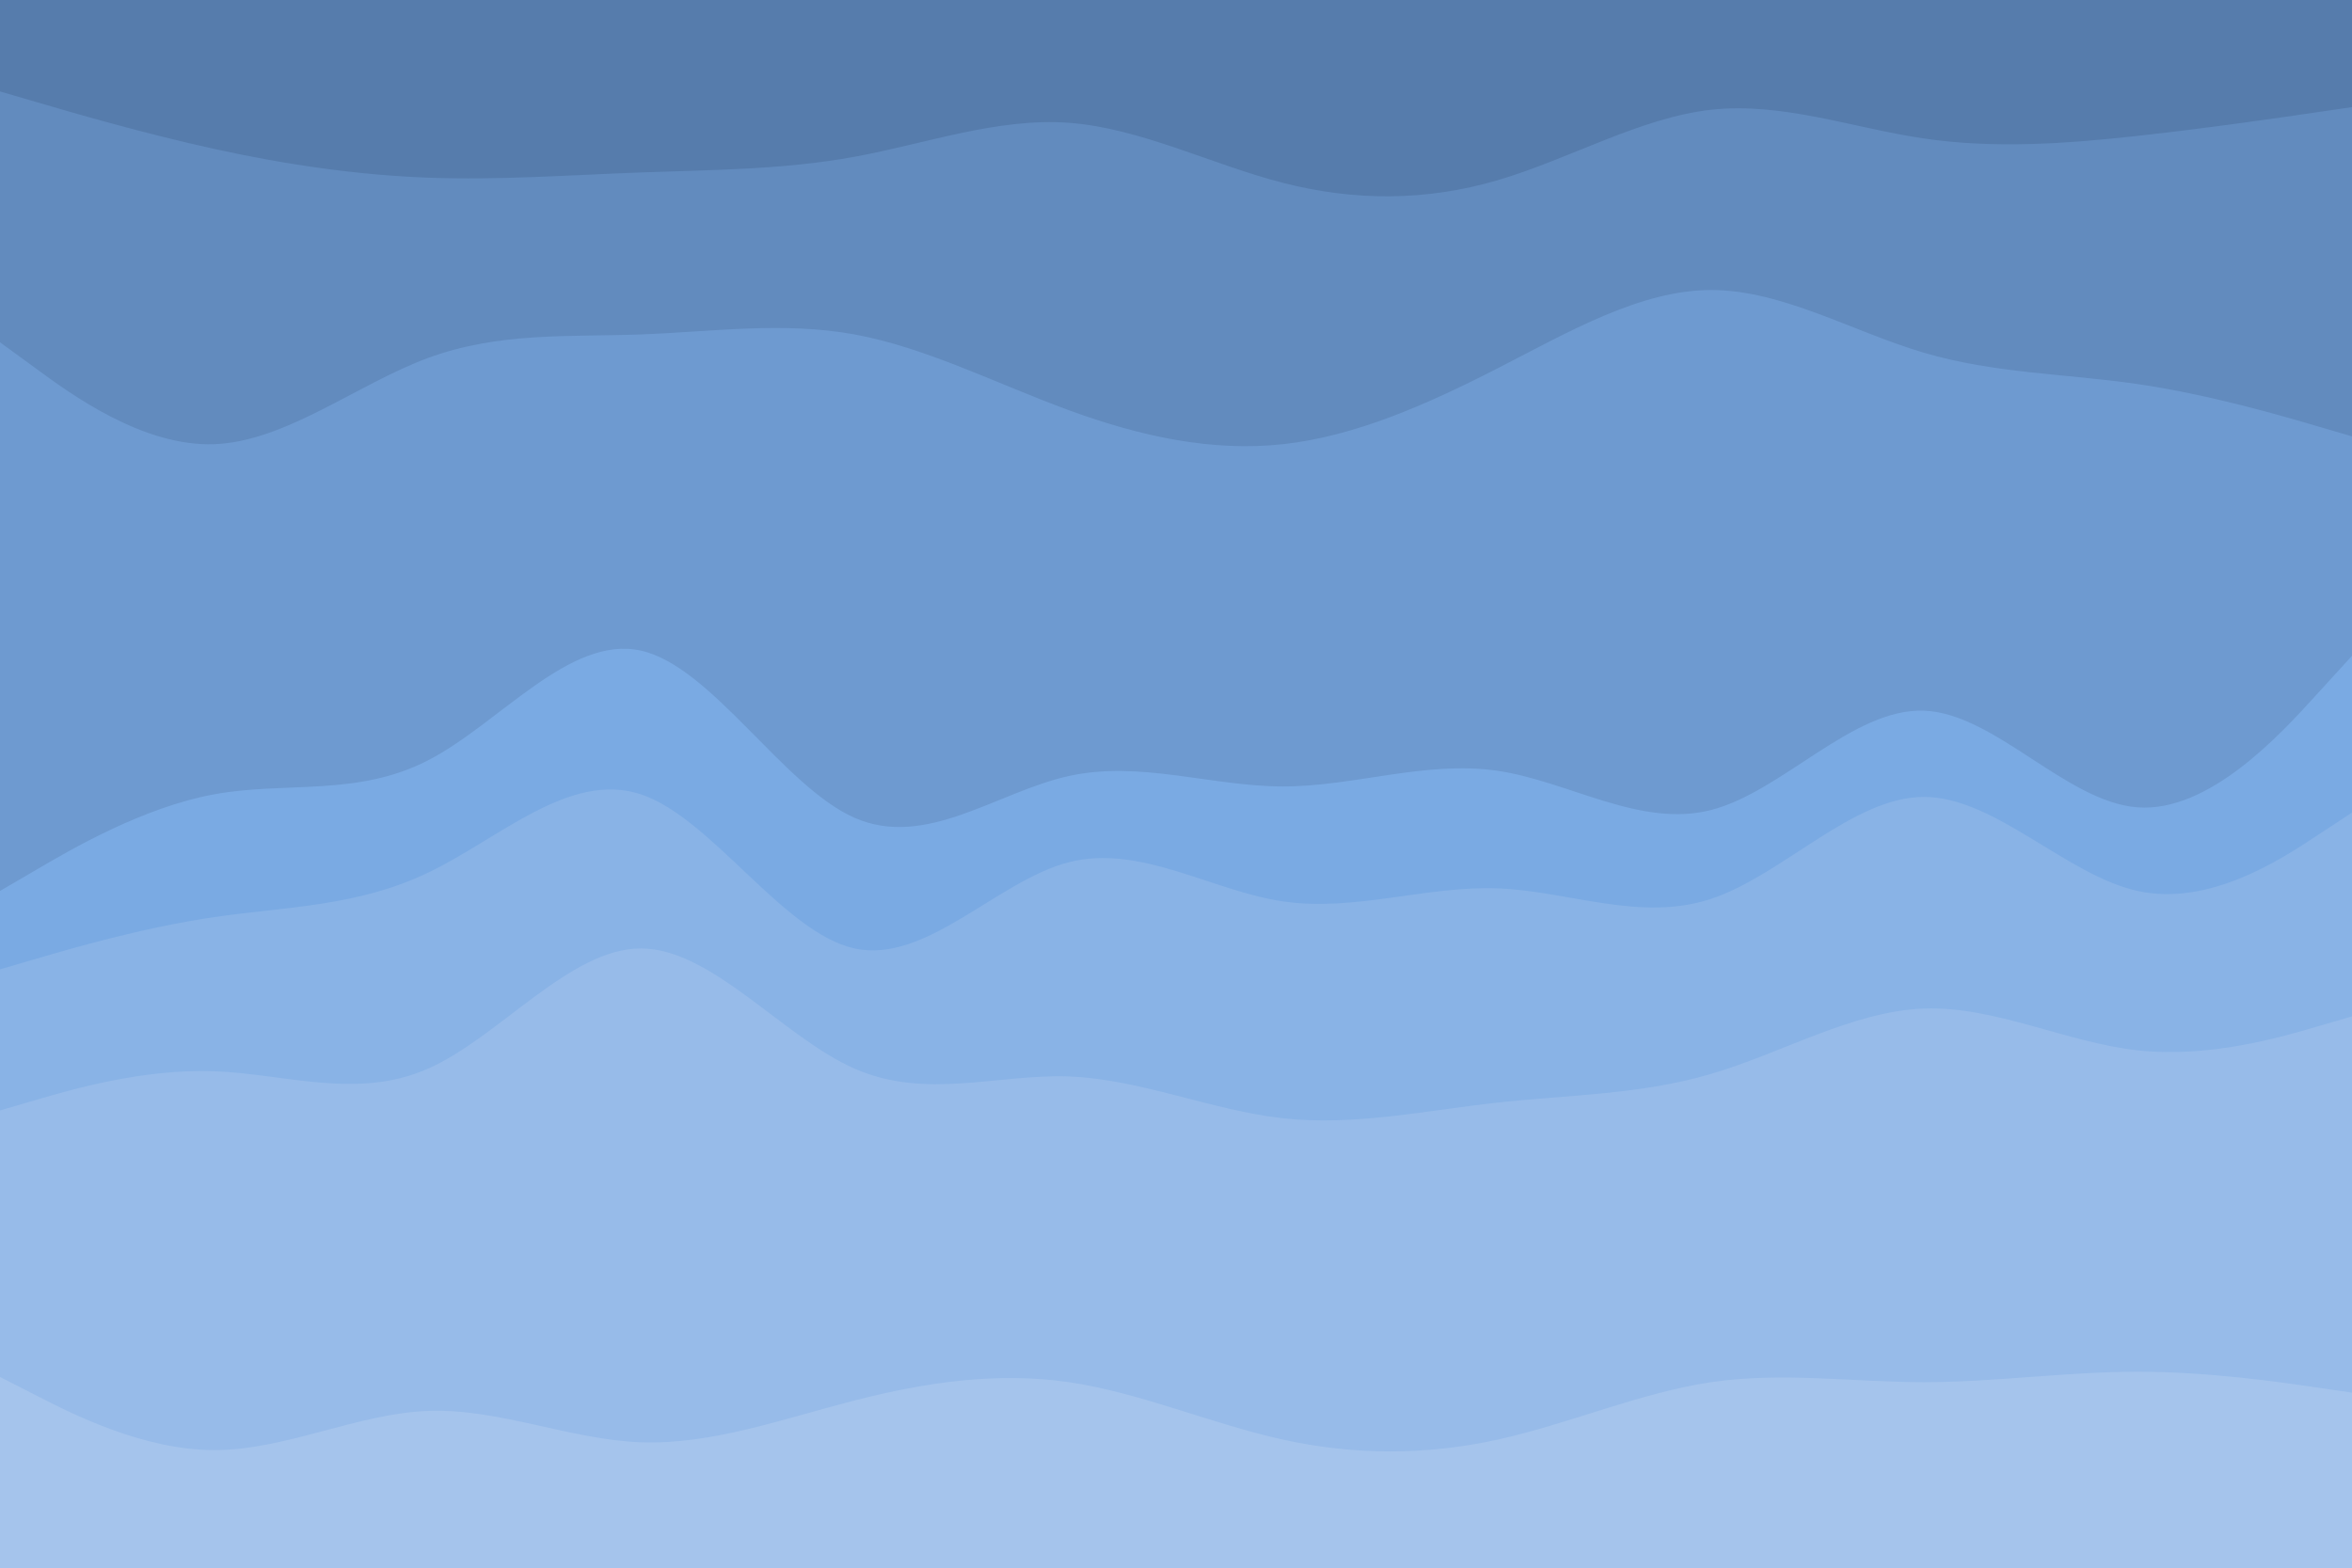
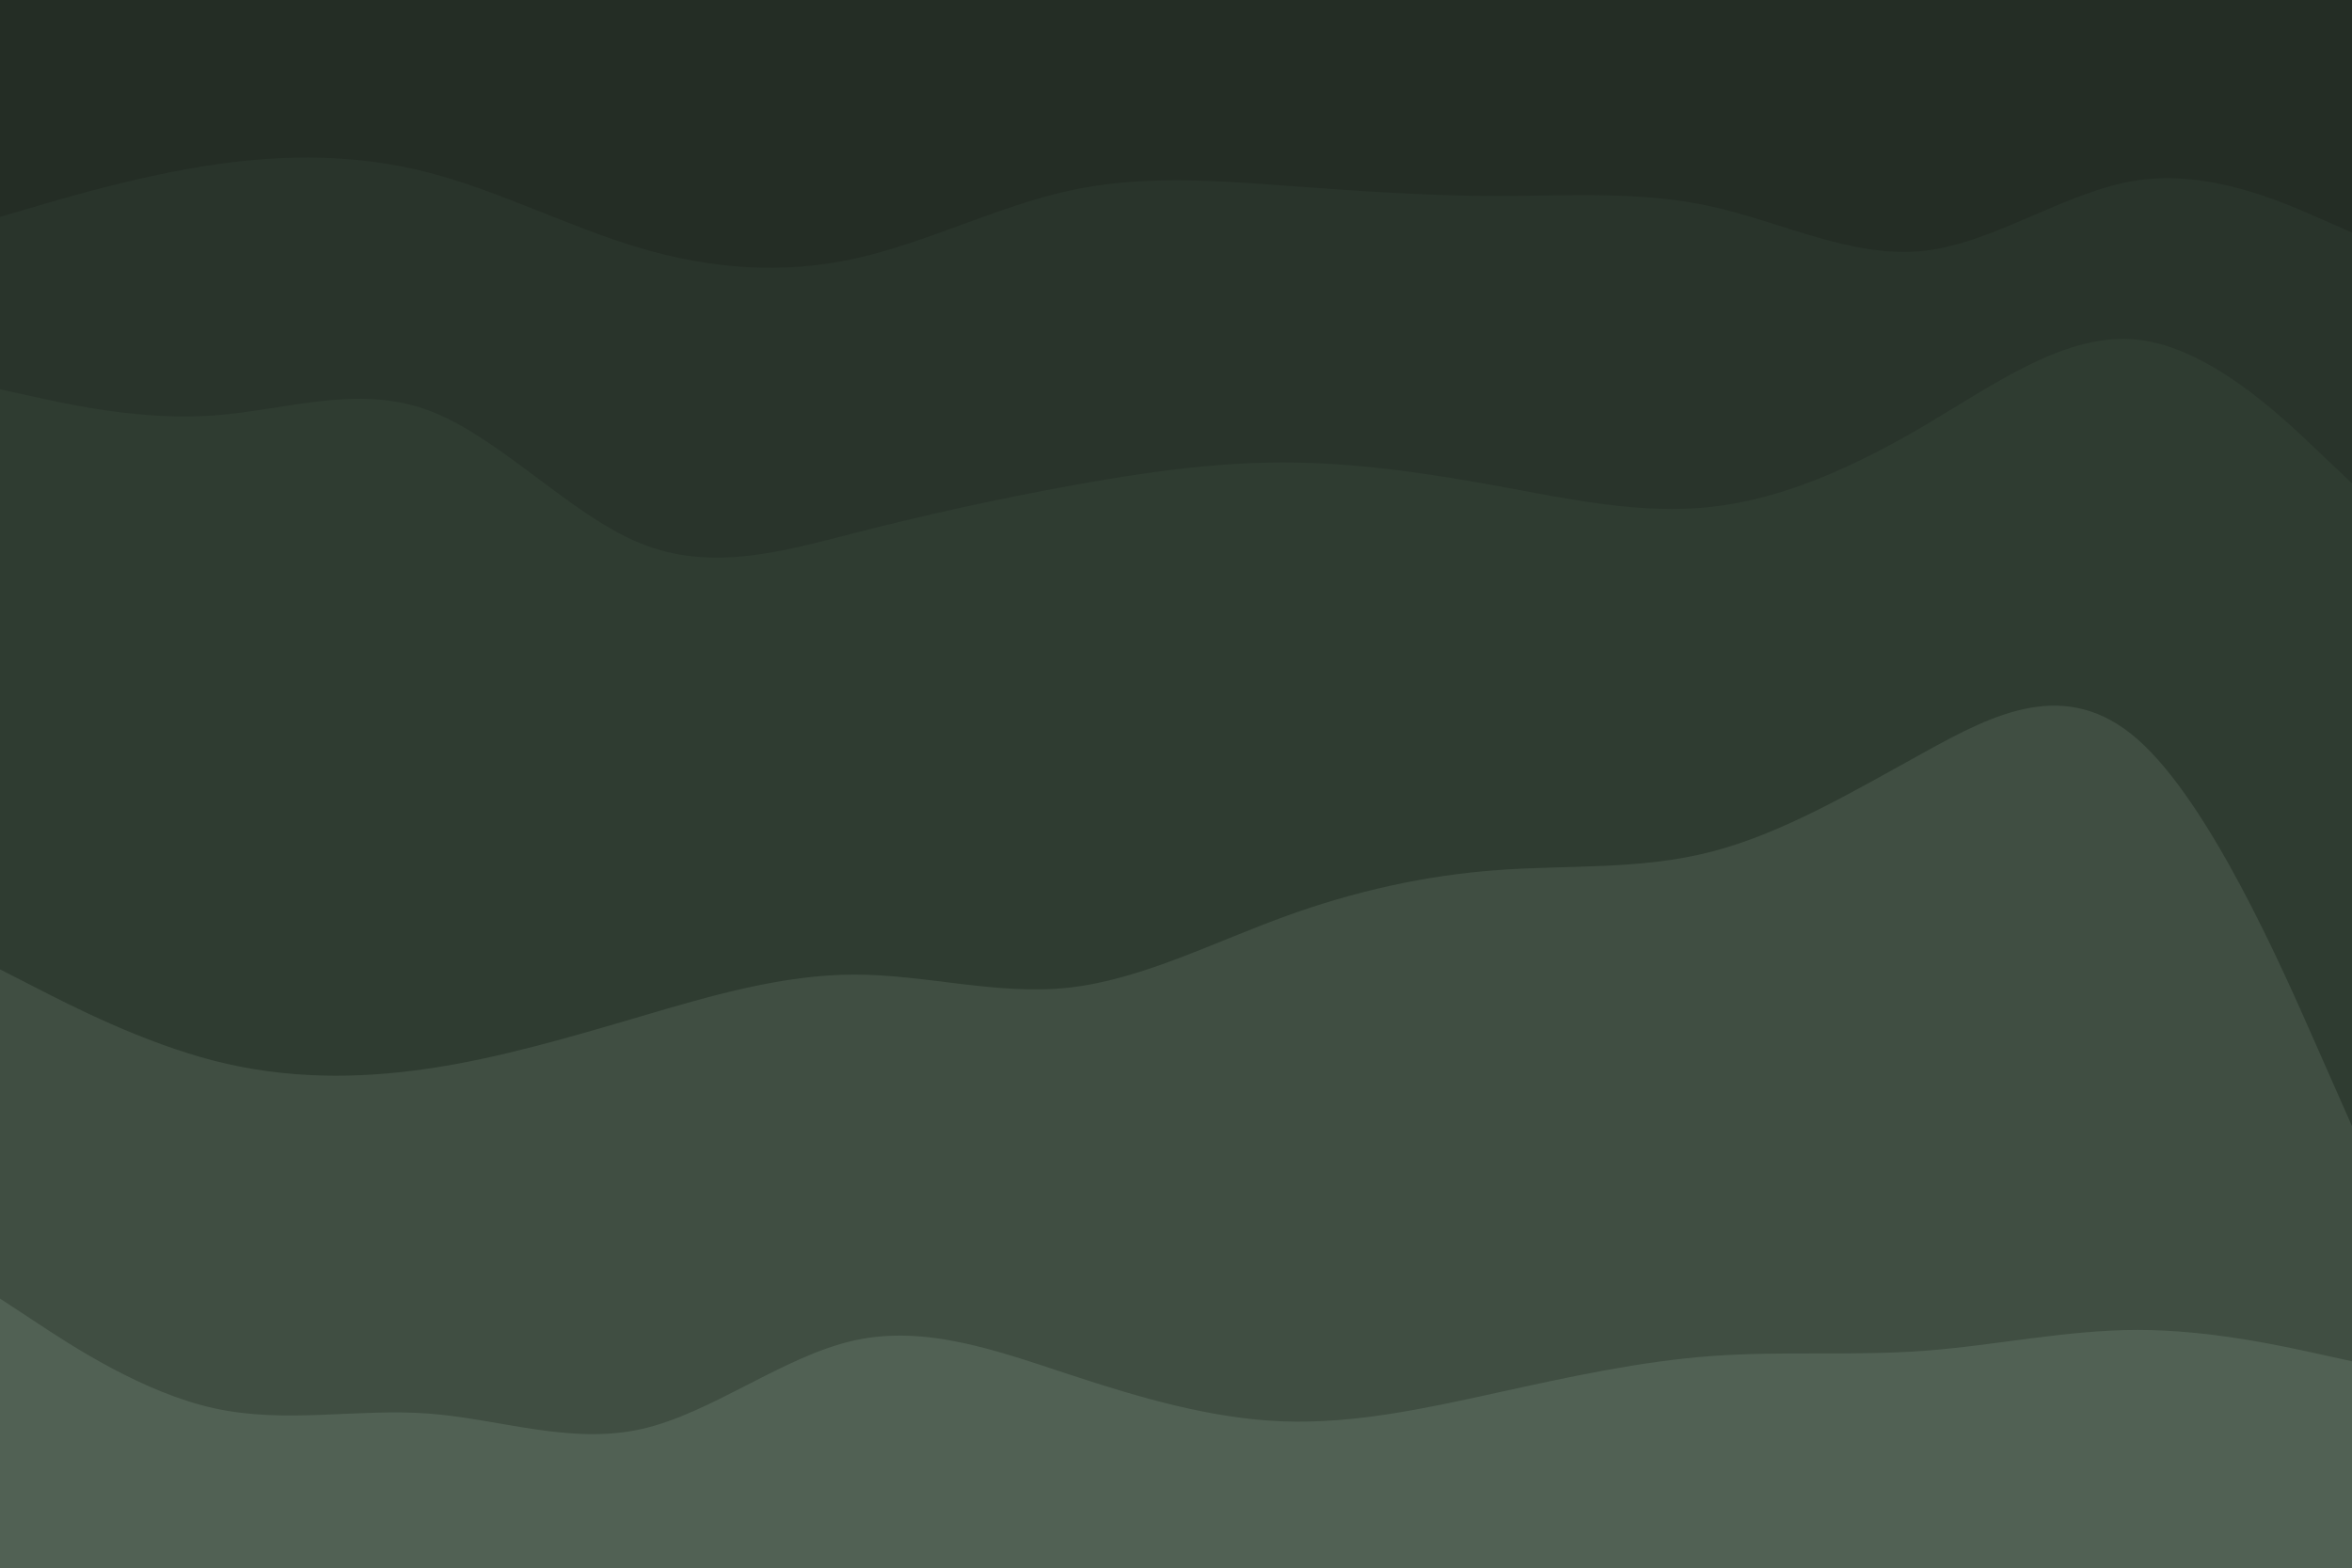
<svg xmlns="http://www.w3.org/2000/svg" id="visual" viewBox="0 0 900 600" width="900" height="600" version="1.1">
-   <path d="M0 37L13.7 41C27.3 45 54.7 53 82 59C109.3 65 136.7 69 163.8 70C191 71 218 69 245.2 68C272.3 67 299.7 67 327 62C354.3 57 381.7 47 409 49C436.3 51 463.7 65 491 72C518.3 79 545.7 79 573 71C600.3 63 627.7 47 654.8 44C682 41 709 51 736.2 55C763.3 59 790.7 57 818 54C845.3 51 872.7 47 886.3 45L900 43L900 0L886.3 0C872.7 0 845.3 0 818 0C790.7 0 763.3 0 736.2 0C709 0 682 0 654.8 0C627.7 0 600.3 0 573 0C545.7 0 518.3 0 491 0C463.7 0 436.3 0 409 0C381.7 0 354.3 0 327 0C299.7 0 272.3 0 245.2 0C218 0 191 0 163.8 0C136.7 0 109.3 0 82 0C54.7 0 27.3 0 13.7 0L0 0Z" fill="#567cac" />
-   <path d="M0 133L13.7 143C27.3 153 54.7 173 82 172C109.3 171 136.7 149 163.8 139C191 129 218 131 245.2 130C272.3 129 299.7 125 327 130C354.3 135 381.7 149 409 159C436.3 169 463.7 175 491 172C518.3 169 545.7 157 573 143C600.3 129 627.7 113 654.8 113C682 113 709 129 736.2 137C763.3 145 790.7 145 818 149C845.3 153 872.7 161 886.3 165L900 169L900 41L886.3 43C872.7 45 845.3 49 818 52C790.7 55 763.3 57 736.2 53C709 49 682 39 654.8 42C627.7 45 600.3 61 573 69C545.7 77 518.3 77 491 70C463.7 63 436.3 49 409 47C381.7 45 354.3 55 327 60C299.7 65 272.3 65 245.2 66C218 67 191 69 163.8 68C136.7 67 109.3 63 82 57C54.7 51 27.3 43 13.7 39L0 35Z" fill="#628bbe" />
-   <path d="M0 343L13.7 335C27.3 327 54.7 311 82 306C109.3 301 136.7 307 163.8 293C191 279 218 245 245.2 251C272.3 257 299.7 303 327 315C354.3 327 381.7 305 409 299C436.3 293 463.7 303 491 303C518.3 303 545.7 293 573 297C600.3 301 627.7 319 654.8 312C682 305 709 273 736.2 274C763.3 275 790.7 309 818 311C845.3 313 872.7 283 886.3 268L900 253L900 167L886.3 163C872.7 159 845.3 151 818 147C790.7 143 763.3 143 736.2 135C709 127 682 111 654.8 111C627.7 111 600.3 127 573 141C545.7 155 518.3 167 491 170C463.7 173 436.3 167 409 157C381.7 147 354.3 133 327 128C299.7 123 272.3 127 245.2 128C218 129 191 127 163.8 137C136.7 147 109.3 169 82 170C54.7 171 27.3 151 13.7 141L0 131Z" fill="#6e9ad0" />
-   <path d="M0 373L13.7 369C27.3 365 54.7 357 82 353C109.3 349 136.7 349 163.8 336C191 323 218 297 245.2 306C272.3 315 299.7 359 327 365C354.3 371 381.7 339 409 332C436.3 325 463.7 343 491 347C518.3 351 545.7 341 573 342C600.3 343 627.7 355 654.8 346C682 337 709 307 736.2 307C763.3 307 790.7 337 818 343C845.3 349 872.7 331 886.3 322L900 313L900 251L886.3 266C872.7 281 845.3 311 818 309C790.7 307 763.3 273 736.2 272C709 271 682 303 654.8 310C627.7 317 600.3 299 573 295C545.7 291 518.3 301 491 301C463.7 301 436.3 291 409 297C381.7 303 354.3 325 327 313C299.7 301 272.3 255 245.2 249C218 243 191 277 163.8 291C136.7 305 109.3 299 82 304C54.7 309 27.3 325 13.7 333L0 341Z" fill="#7aaae3" />
-   <path d="M0 427L13.7 423C27.3 419 54.7 411 82 412C109.3 413 136.7 423 163.8 411C191 399 218 365 245.2 365C272.3 365 299.7 399 327 411C354.3 423 381.7 413 409 414C436.3 415 463.7 427 491 430C518.3 433 545.7 427 573 424C600.3 421 627.7 421 654.8 413C682 405 709 389 736.2 388C763.3 387 790.7 401 818 404C845.3 407 872.7 399 886.3 395L900 391L900 311L886.3 320C872.7 329 845.3 347 818 341C790.7 335 763.3 305 736.2 305C709 305 682 335 654.8 344C627.7 353 600.3 341 573 340C545.7 339 518.3 349 491 345C463.7 341 436.3 323 409 330C381.7 337 354.3 369 327 363C299.7 357 272.3 313 245.2 304C218 295 191 321 163.8 334C136.7 347 109.3 347 82 351C54.7 355 27.3 363 13.7 367L0 371Z" fill="#89b3e6" />
-   <path d="M0 529L13.7 536C27.3 543 54.7 557 82 557C109.3 557 136.7 543 163.8 542C191 541 218 553 245.2 554C272.3 555 299.7 545 327 538C354.3 531 381.7 527 409 531C436.3 535 463.7 547 491 553C518.3 559 545.7 559 573 553C600.3 547 627.7 535 654.8 531C682 527 709 531 736.2 531C763.3 531 790.7 527 818 527C845.3 527 872.7 531 886.3 533L900 535L900 389L886.3 393C872.7 397 845.3 405 818 402C790.7 399 763.3 385 736.2 386C709 387 682 403 654.8 411C627.7 419 600.3 419 573 422C545.7 425 518.3 431 491 428C463.7 425 436.3 413 409 412C381.7 411 354.3 421 327 409C299.7 397 272.3 363 245.2 363C218 363 191 397 163.8 409C136.7 421 109.3 411 82 410C54.7 409 27.3 417 13.7 421L0 425Z" fill="#97bbe9" />
-   <path d="M0 601L13.7 601C27.3 601 54.7 601 82 601C109.3 601 136.7 601 163.8 601C191 601 218 601 245.2 601C272.3 601 299.7 601 327 601C354.3 601 381.7 601 409 601C436.3 601 463.7 601 491 601C518.3 601 545.7 601 573 601C600.3 601 627.7 601 654.8 601C682 601 709 601 736.2 601C763.3 601 790.7 601 818 601C845.3 601 872.7 601 886.3 601L900 601L900 533L886.3 531C872.7 529 845.3 525 818 525C790.7 525 763.3 529 736.2 529C709 529 682 525 654.8 529C627.7 533 600.3 545 573 551C545.7 557 518.3 557 491 551C463.7 545 436.3 533 409 529C381.7 525 354.3 529 327 536C299.7 543 272.3 553 245.2 552C218 551 191 539 163.8 540C136.7 541 109.3 555 82 555C54.7 555 27.3 541 13.7 534L0 527Z" fill="#a5c4ec" />
+   <path d="M0 85L13.7 81C27.3 77 54.7 69 82 65C109.3 61 136.7 61 163.8 68C191 75 218 89 245.2 97C272.3 105 299.7 107 327 101C354.3 95 381.7 81 409 75C436.3 69 463.7 71 491 73C518.3 75 545.7 77 573 77C600.3 77 627.7 75 654.8 81C682 87 709 101 736.2 98C763.3 95 790.7 75 818 71C845.3 67 872.7 79 886.3 85L900 91L900 0L886.3 0C872.7 0 845.3 0 818 0C790.7 0 763.3 0 736.2 0C709 0 682 0 654.8 0C627.7 0 600.3 0 573 0C545.7 0 518.3 0 491 0C463.7 0 436.3 0 409 0C381.7 0 354.3 0 327 0C299.7 0 272.3 0 245.2 0C218 0 191 0 163.8 0C136.7 0 109.3 0 82 0C54.7 0 27.3 0 13.7 0L0 0Z" fill="#242d25" />
+   <path d="M0 151L13.7 154C27.3 157 54.7 163 82 161C109.3 159 136.7 149 163.8 159C191 169 218 199 245.2 210C272.3 221 299.7 213 327 206C354.3 199 381.7 193 409 188C436.3 183 463.7 179 491 179C518.3 179 545.7 183 573 188C600.3 193 627.7 199 654.8 196C682 193 709 181 736.2 165C763.3 149 790.7 129 818 132C845.3 135 872.7 161 886.3 174L900 187L900 89L886.3 83C872.7 77 845.3 65 818 69C790.7 73 763.3 93 736.2 96C709 99 682 85 654.8 79C627.7 73 600.3 75 573 75C545.7 75 518.3 73 491 71C463.7 69 436.3 67 409 73C381.7 79 354.3 93 327 99C299.7 105 272.3 103 245.2 95C218 87 191 73 163.8 66C136.7 59 109.3 59 82 63C54.7 67 27.3 75 13.7 79L0 83Z" fill="#29342b" />
+   <path d="M0 373L13.7 380C27.3 387 54.7 401 82 408C109.3 415 136.7 415 163.8 411C191 407 218 399 245.2 391C272.3 383 299.7 375 327 375C354.3 375 381.7 383 409 380C436.3 377 463.7 363 491 353C518.3 343 545.7 337 573 335C600.3 333 627.7 335 654.8 328C682 321 709 305 736.2 290C763.3 275 790.7 261 818 285C845.3 309 872.7 371 886.3 402L900 433L900 185L886.3 172C872.7 159 845.3 133 818 130C790.7 127 763.3 147 736.2 163C709 179 682 191 654.8 194C627.7 197 600.3 191 573 186C545.7 181 518.3 177 491 177C463.7 177 436.3 181 409 186C381.7 191 354.3 197 327 204C299.7 211 272.3 219 245.2 208C218 197 191 167 163.8 157C136.7 147 109.3 157 82 159C54.7 161 27.3 155 13.7 152L0 149Z" fill="#2f3c31" />
+   <path d="M0 499L13.7 508C27.3 517 54.7 535 82 541C109.3 547 136.7 541 163.8 543C191 545 218 555 245.2 549C272.3 543 299.7 521 327 515C354.3 509 381.7 519 409 528C436.3 537 463.7 545 491 546C518.3 547 545.7 541 573 535C600.3 529 627.7 523 654.8 521C682 519 709 521 736.2 519C763.3 517 790.7 511 818 511C845.3 511 872.7 517 886.3 520L900 523L900 431L886.3 400C872.7 369 845.3 307 818 283C790.7 259 763.3 273 736.2 288C709 303 682 319 654.8 326C627.7 333 600.3 331 573 333C545.7 335 518.3 341 491 351C463.7 361 436.3 375 409 378C381.7 381 354.3 373 327 373C299.7 373 272.3 381 245.2 389C218 397 191 405 163.8 409C136.7 413 109.3 413 82 406C54.7 399 27.3 385 13.7 378L0 371Z" fill="#404e42" />
+   <path d="M0 601L13.7 601C27.3 601 54.7 601 82 601C109.3 601 136.7 601 163.8 601C191 601 218 601 245.2 601C272.3 601 299.7 601 327 601C354.3 601 381.7 601 409 601C436.3 601 463.7 601 491 601C518.3 601 545.7 601 573 601C600.3 601 627.7 601 654.8 601C682 601 709 601 736.2 601C763.3 601 790.7 601 818 601C845.3 601 872.7 601 886.3 601L900 601L900 521L886.3 518C872.7 515 845.3 509 818 509C790.7 509 763.3 515 736.2 517C709 519 682 517 654.8 519C627.7 521 600.3 527 573 533C545.7 539 518.3 545 491 544C463.7 543 436.3 535 409 526C381.7 517 354.3 507 327 513C299.7 519 272.3 541 245.2 547C218 553 191 543 163.8 541C136.7 539 109.3 545 82 539C54.7 533 27.3 515 13.7 506L0 497Z" fill="#516154" />
</svg>
